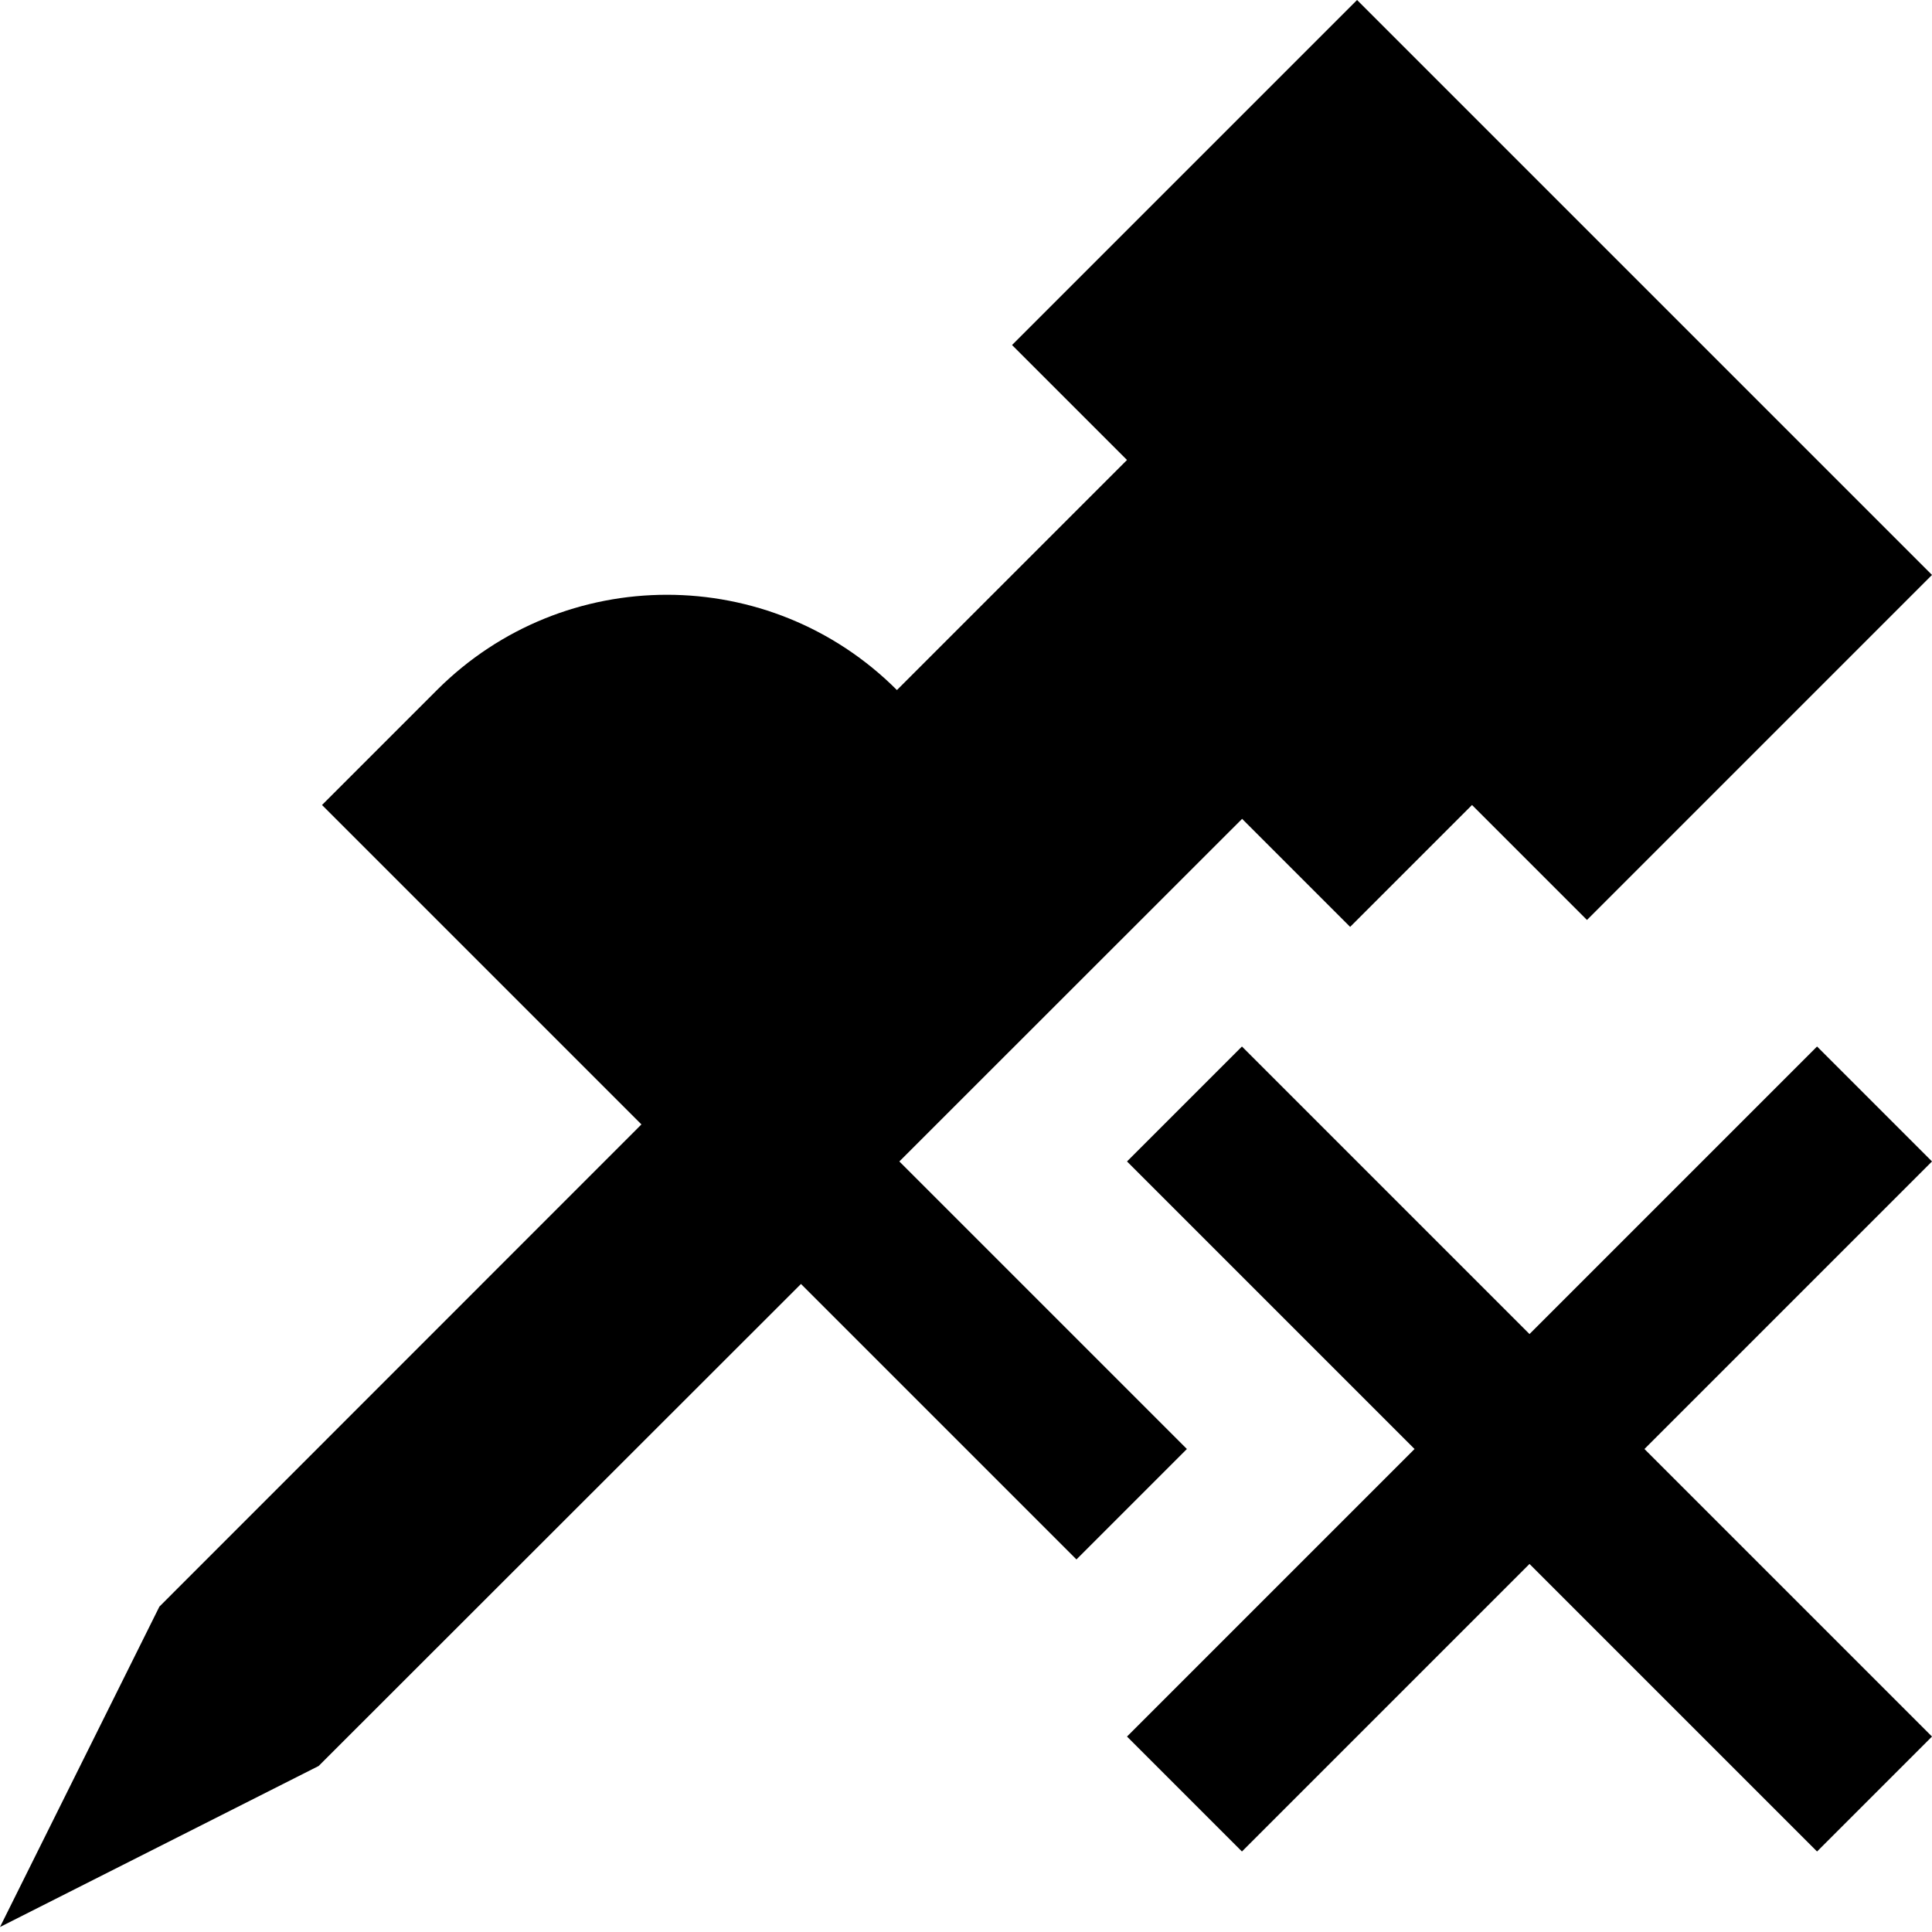
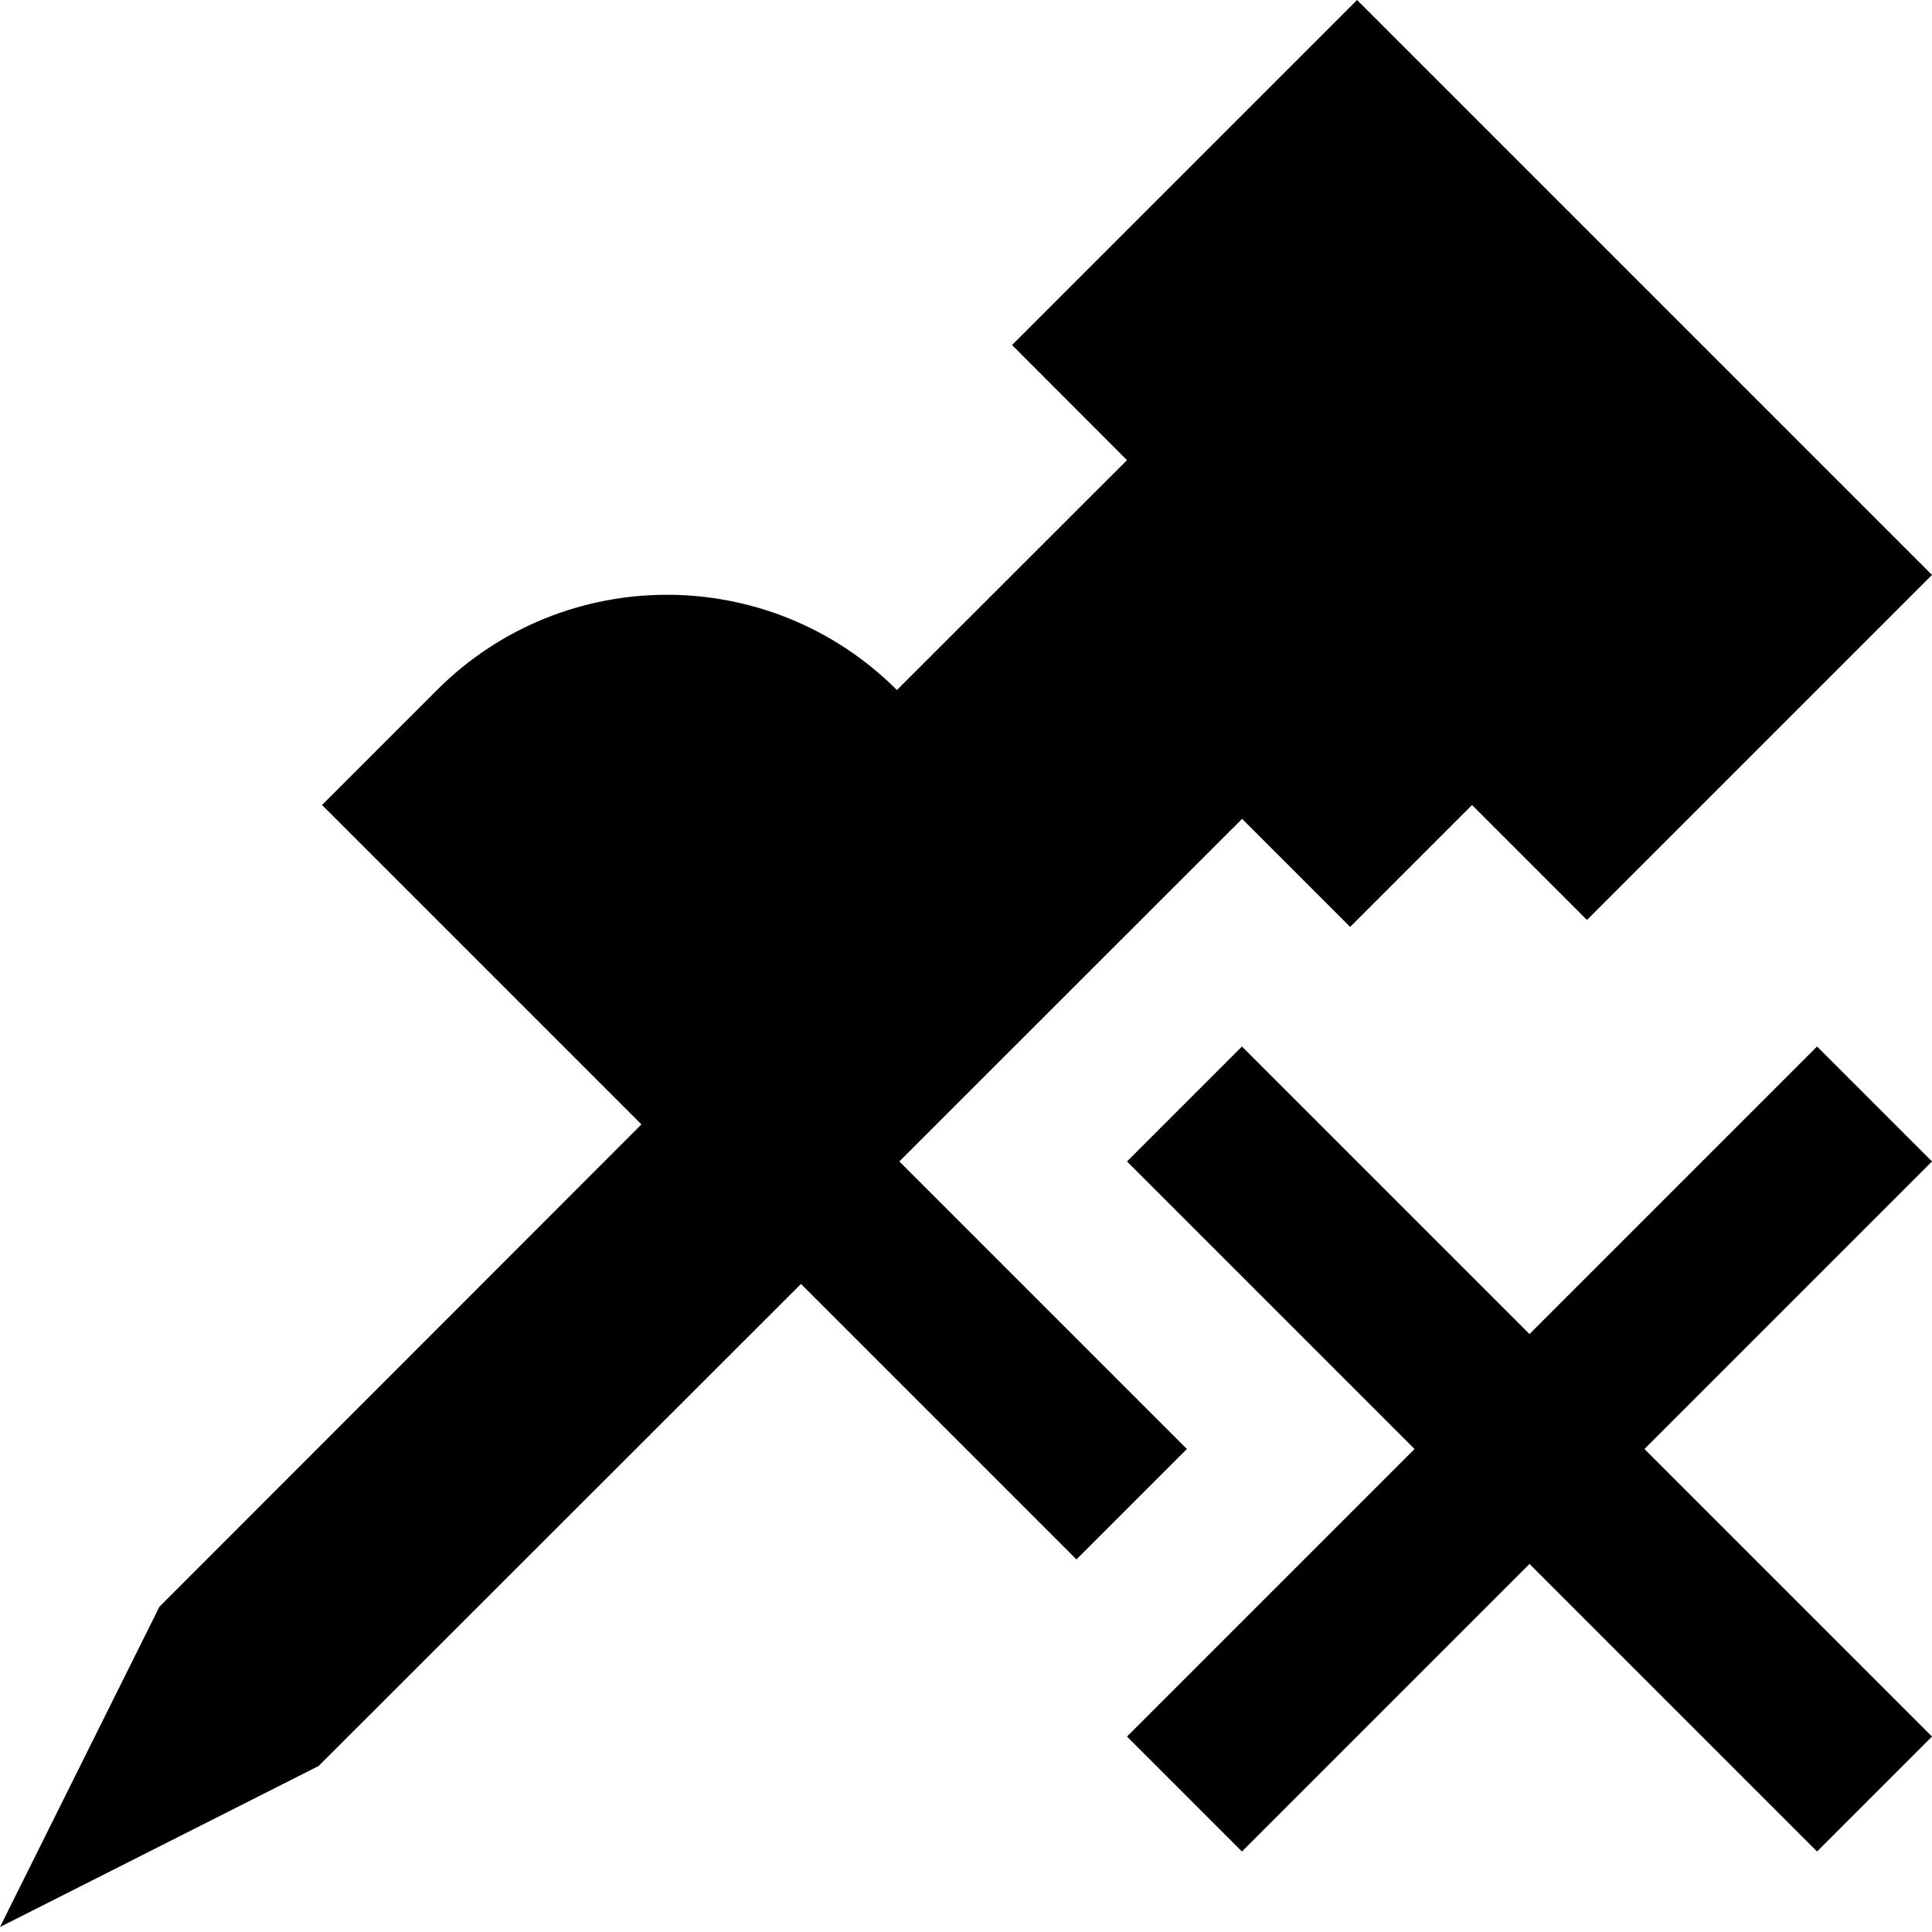
<svg xmlns="http://www.w3.org/2000/svg" width="12" height="12" viewBox="0 0 12 12">
-   <path d="M12 3.571L9.857 5.714L9.143 5L8.386 5.757L7.715 5.086L5.586 7.214L7.372 9L6.686 9.686L4.975 7.975L1.979 10.969L0 11.969L0.99 9.979L3.984 6.984L2 5L2.714 4.286C3.503 3.497 4.782 3.497 5.571 4.286L7 2.857L6.286 2.143L8.429 0L12 3.571Z" />
+   <path d="M12 3.571L9.857 5.714L9.143 5L8.386 5.757L7.715 5.086L5.586 7.214L7.372 9L6.686 9.686L4.975 7.975L1.979 10.969L0 11.969L0.99 9.98L3.984 6.984L2 5L2.714 4.286C3.503 3.497 4.782 3.497 5.571 4.286L7 2.858L6.286 2.143L8.429 0L12 3.571Z" />
  <path d="M12 7.214L10.214 9L12 10.786L11.286 11.5L9.5 9.714L7.714 11.5L7 10.786L8.786 9L7 7.214L7.714 6.5L9.5 8.286L11.286 6.5L12 7.214Z" />
</svg>
